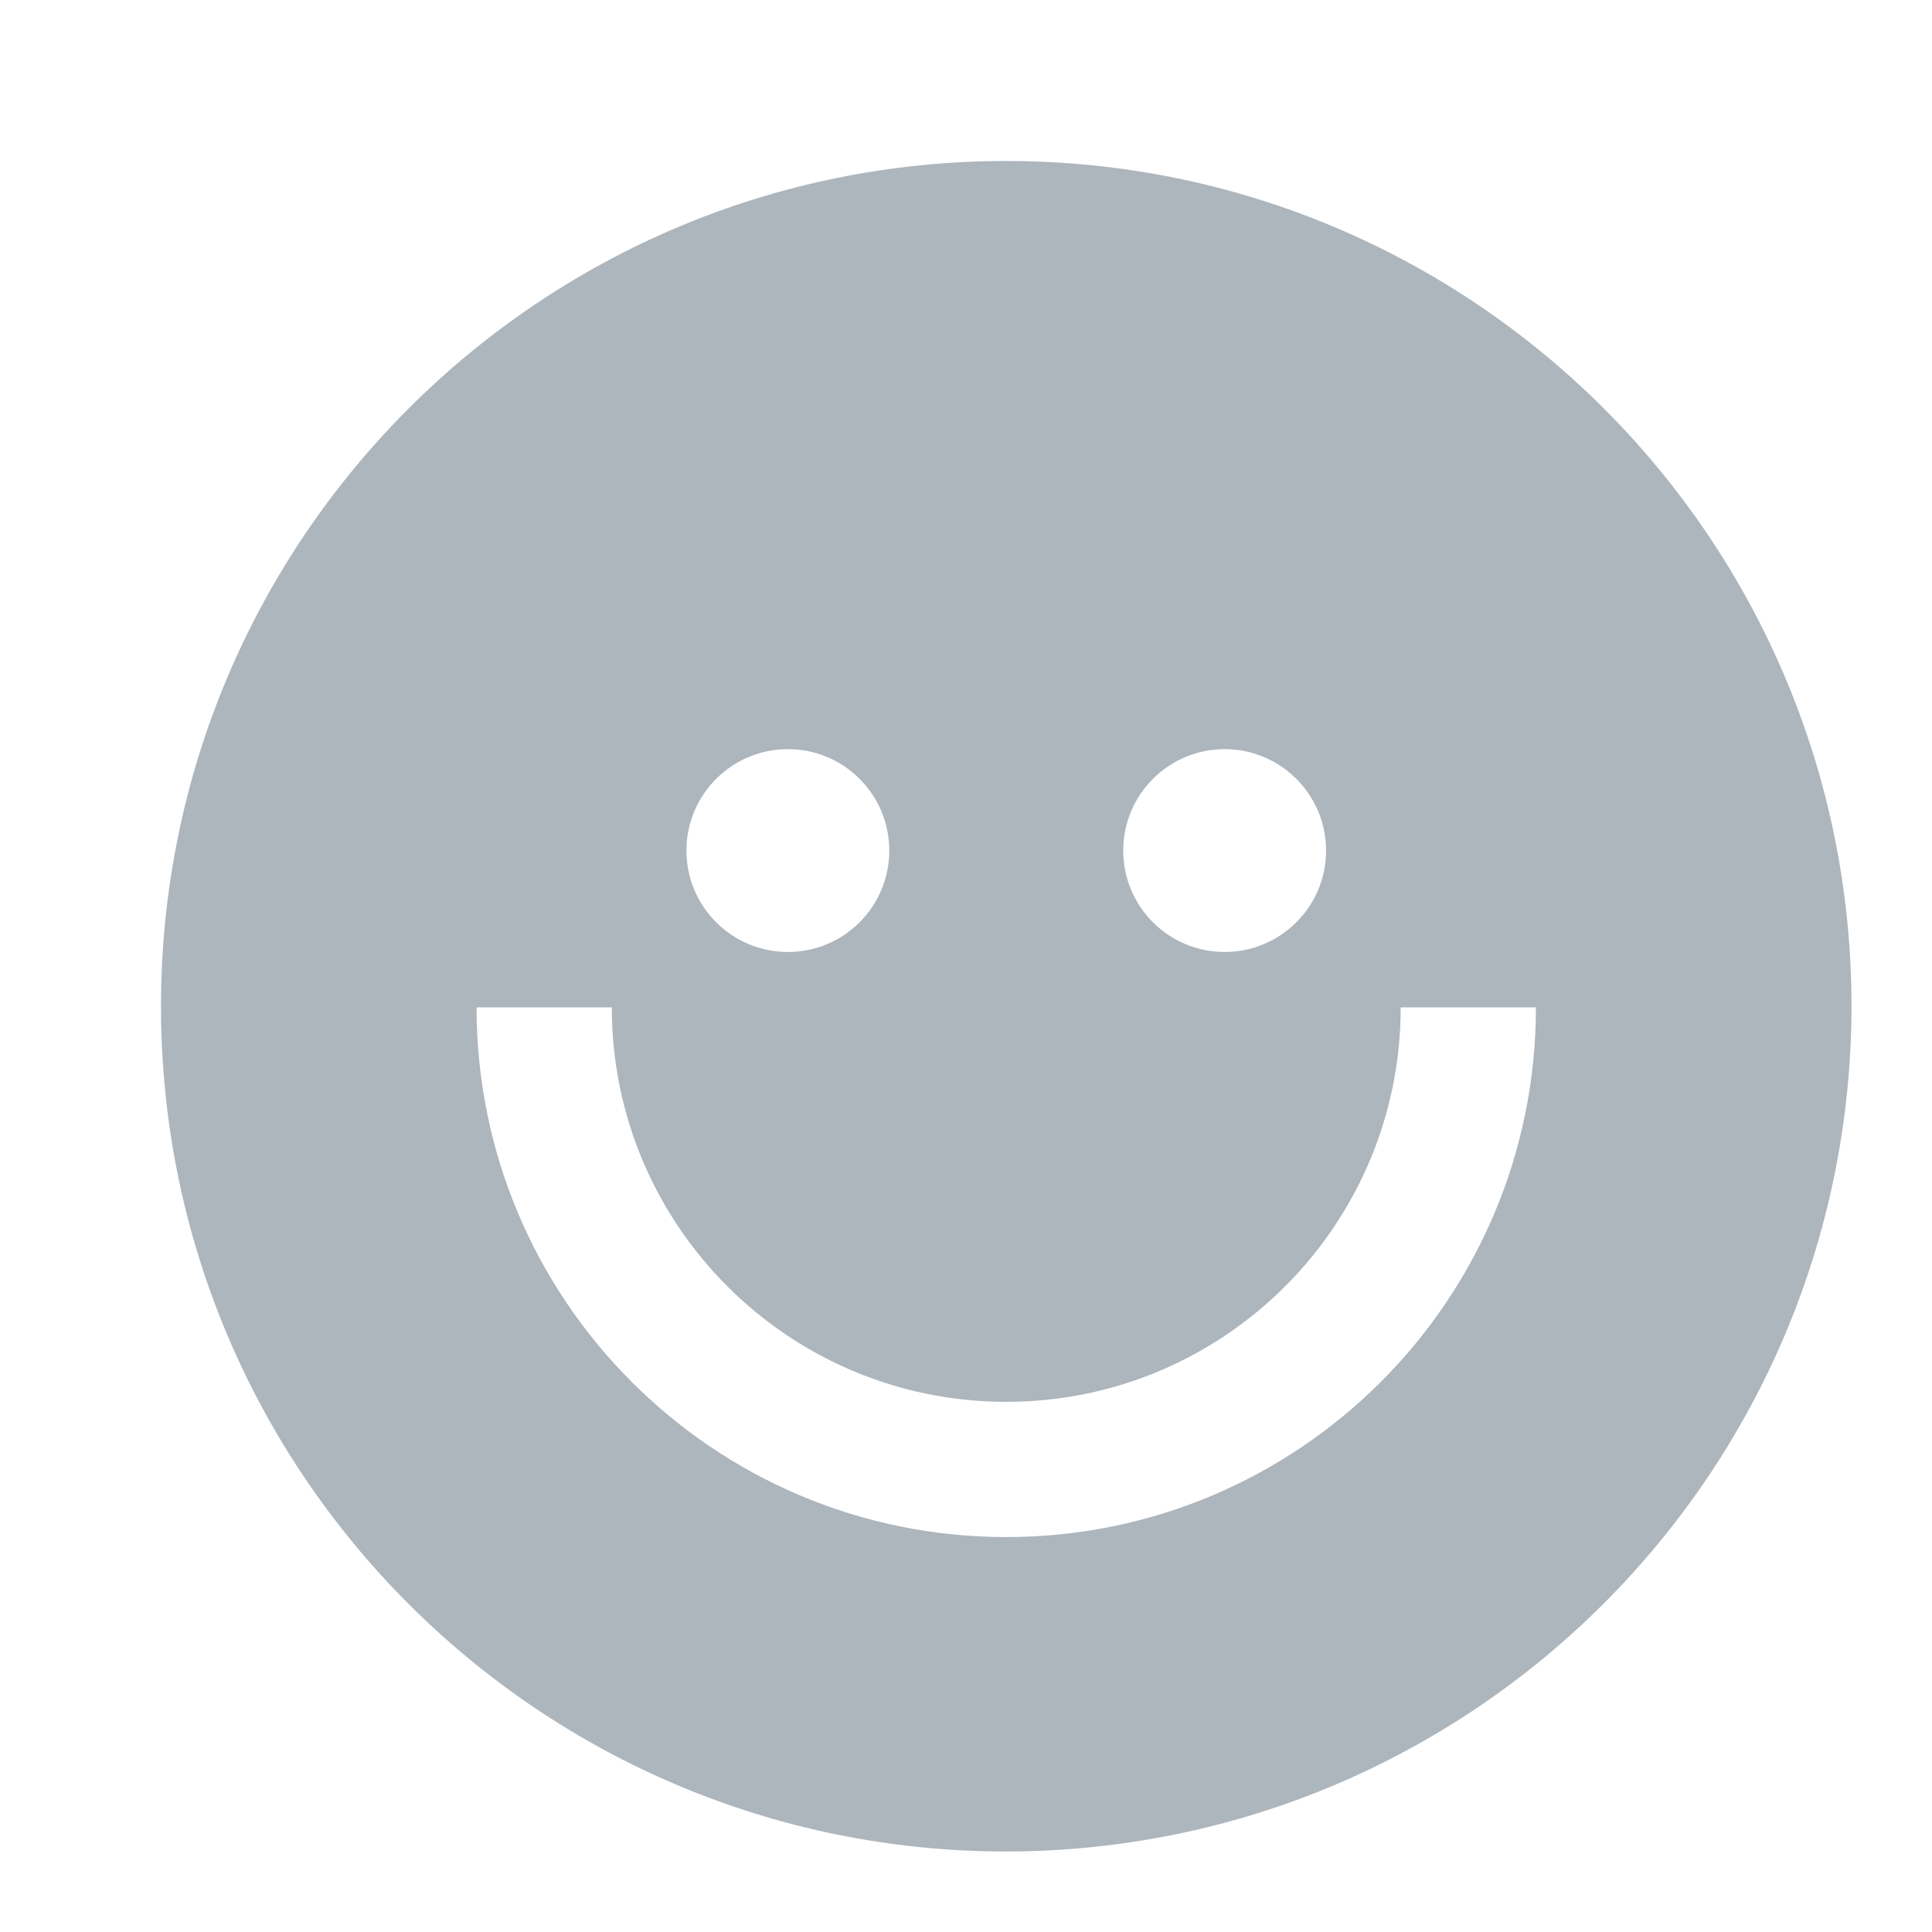
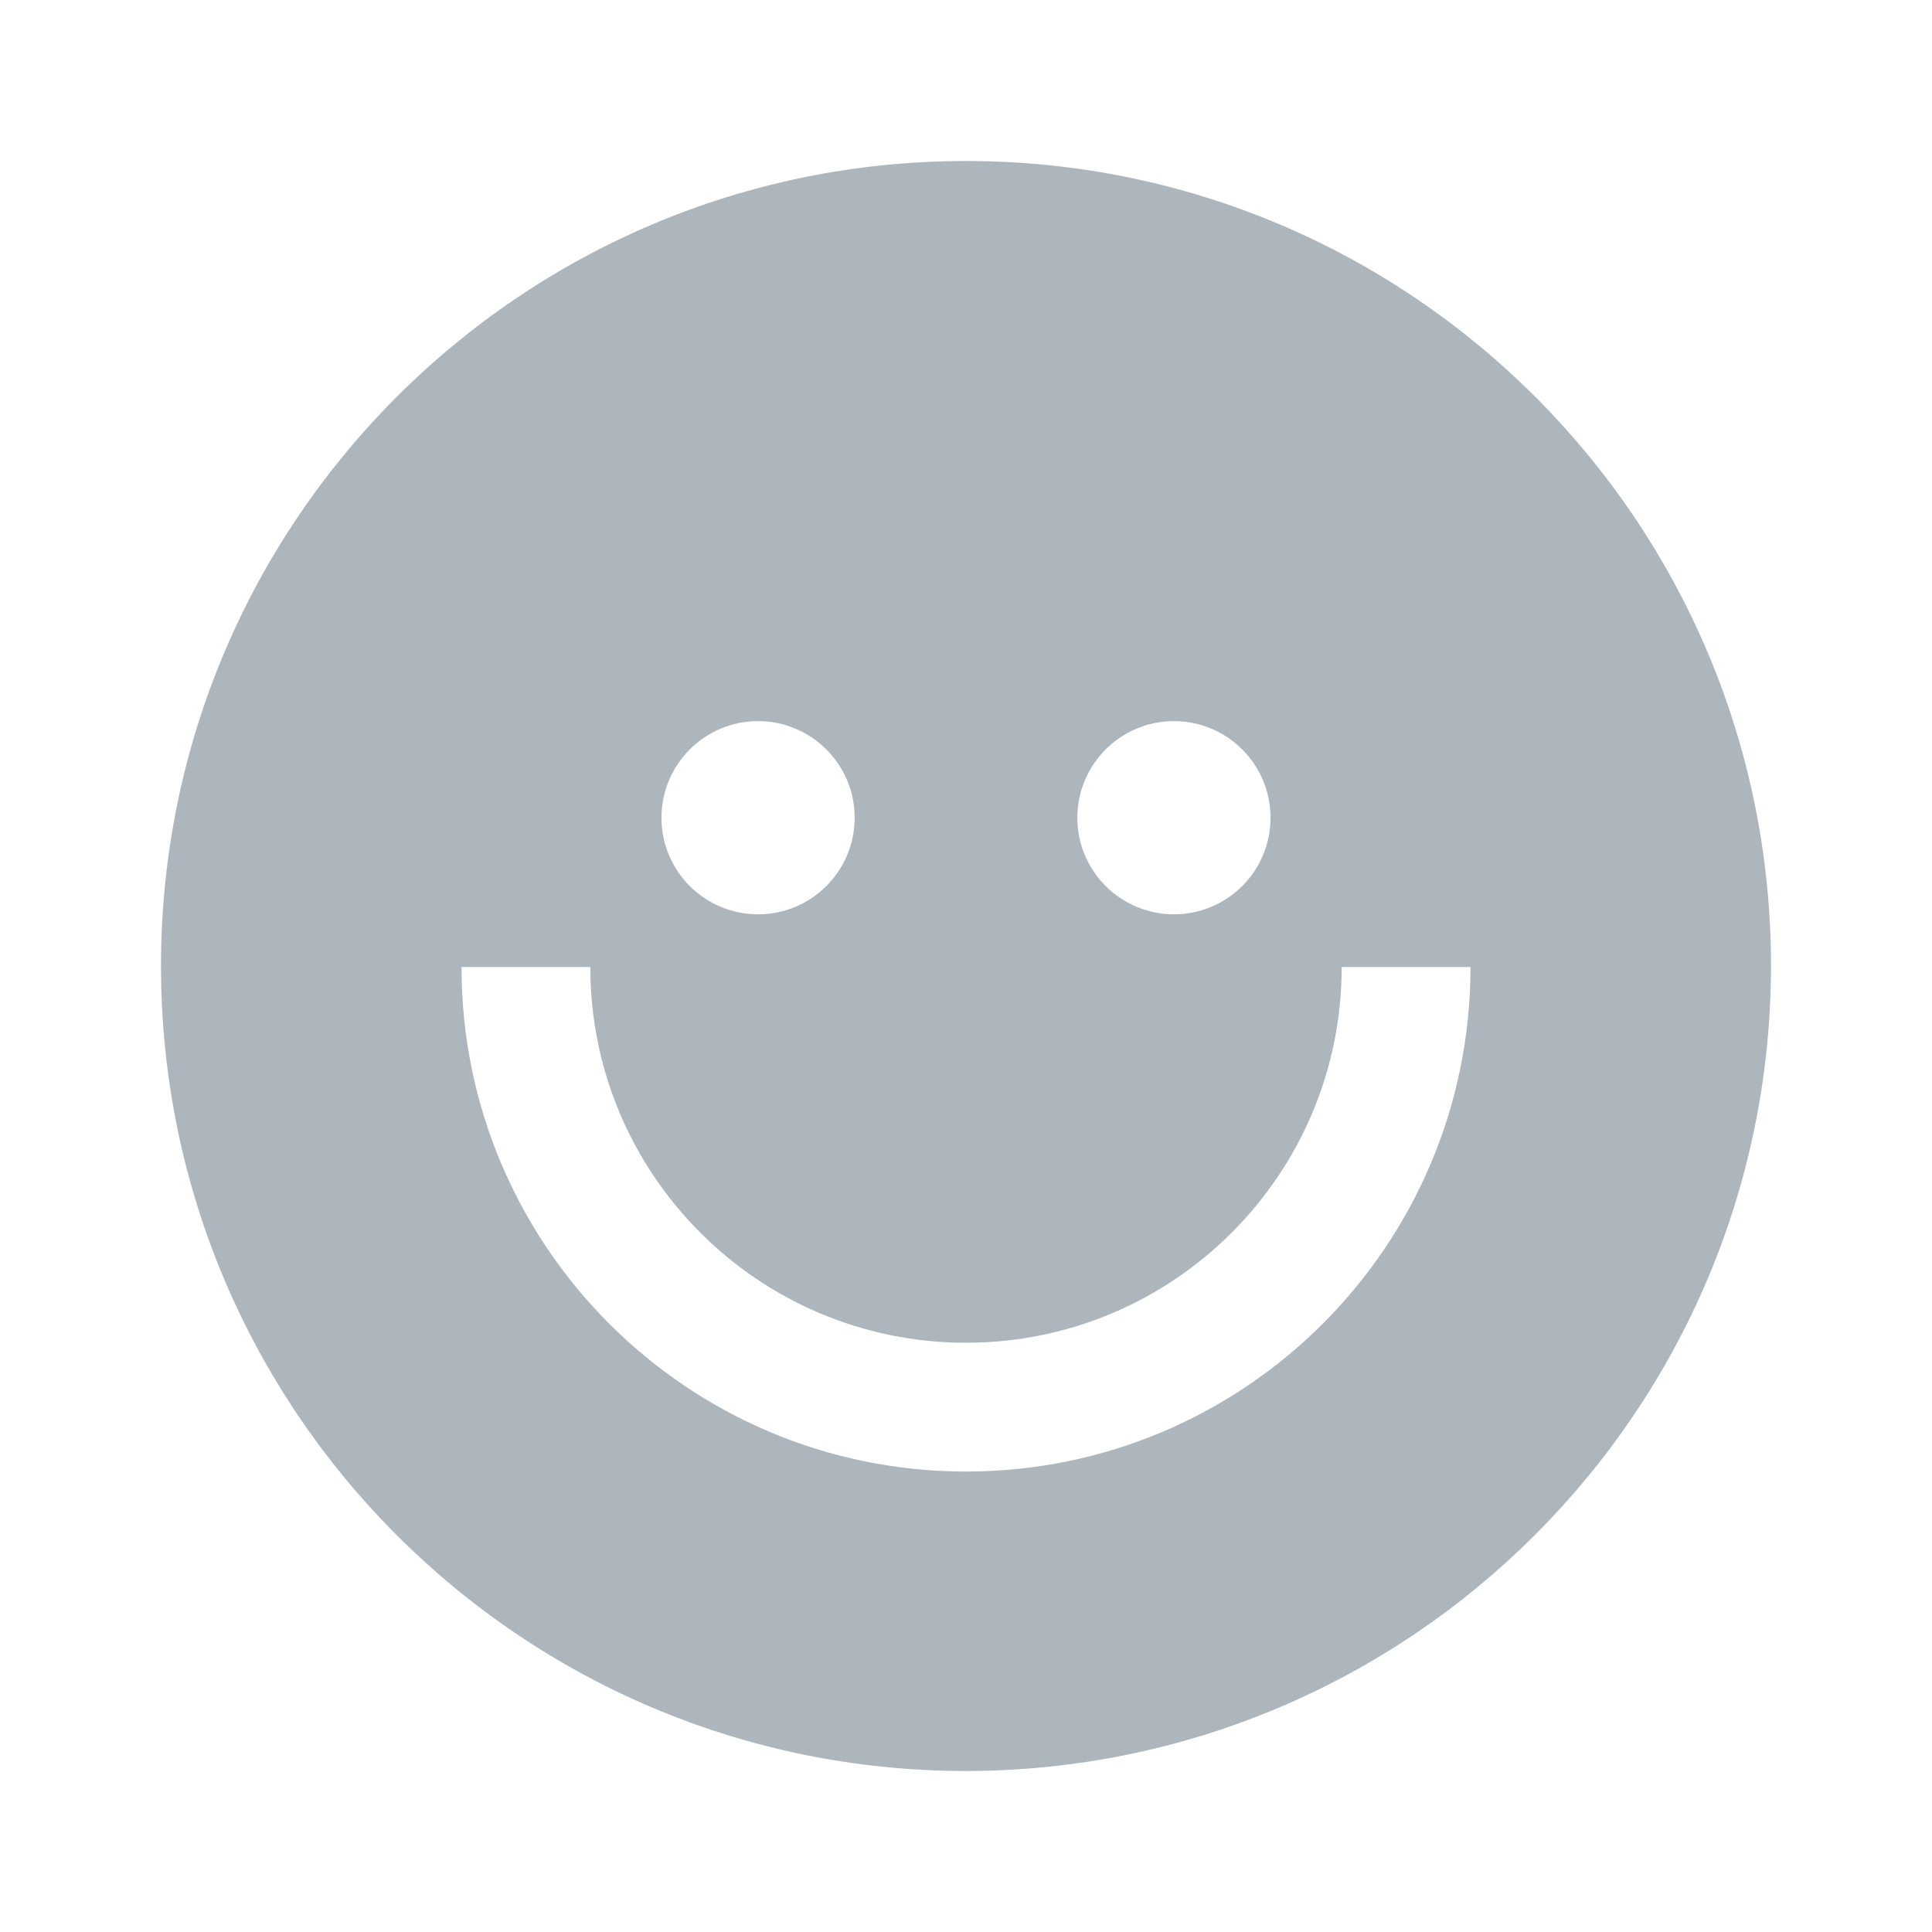
<svg xmlns="http://www.w3.org/2000/svg" width="24px" height="24px" viewBox="0 0 24 24" version="1.1">
  <g id="emoji" stroke="none" stroke-width="1" fill="none" fill-rule="evenodd">
-     <path d="M12.5,23 C6.701,23 2,18.299 2,12.5 C2,6.701 6.701,2 12.5,2 C18.299,2 23,6.701 23,12.5 C22.993,18.296 18.296,22.993 12.5,23 Z M15.213,11.826 C15.908,11.826 16.473,11.262 16.473,10.566 C16.473,9.87 15.908,9.306 15.213,9.306 C14.517,9.306 13.953,9.87 13.953,10.566 C13.953,11.262 14.517,11.826 15.213,11.826 Z M9.787,11.826 C10.483,11.826 11.047,11.262 11.047,10.566 C11.047,9.87 10.483,9.306 9.787,9.306 C9.092,9.306 8.527,9.87 8.527,10.566 C8.527,11.262 9.092,11.826 9.787,11.826 Z M17.4,12.514 C17.4,15.22 15.206,17.414 12.5,17.414 C9.794,17.414 7.6,15.22 7.6,12.514 L5.92,12.514 C5.92,16.148 8.866,19.094 12.5,19.094 C16.134,19.094 19.08,16.148 19.08,12.514 L17.4,12.514 Z" id="Combined-Shape" fill="#ADB5BD" fill-rule="nonzero" />
+     <path d="M12,22 C6.477,22 2,17.523 2,12 C2,6.477 6.477,2 12,2 C17.523,2 22,6.477 22,12 C21.994,17.52 17.52,21.994 12,22 Z M14.583,11.358 C15.246,11.358 15.783,10.821 15.783,10.158 C15.783,9.496 15.246,8.958 14.583,8.958 C13.921,8.958 13.383,9.496 13.383,10.158 C13.383,10.821 13.921,11.358 14.583,11.358 Z M9.417,11.358 C10.079,11.358 10.617,10.821 10.617,10.158 C10.617,9.496 10.079,8.958 9.417,8.958 C8.754,8.958 8.217,9.496 8.217,10.158 C8.217,10.821 8.754,11.358 9.417,11.358 Z M16.667,12.013 C16.667,14.591 14.577,16.68 12,16.68 C9.423,16.68 7.333,14.591 7.333,12.013 L5.733,12.013 C5.733,15.474 8.539,18.28 12,18.28 C15.461,18.28 18.267,15.474 18.267,12.013 L16.667,12.013 Z" id="Combined-Shape" fill="#ADB5BD" fill-rule="nonzero" />
  </g>
</svg>
